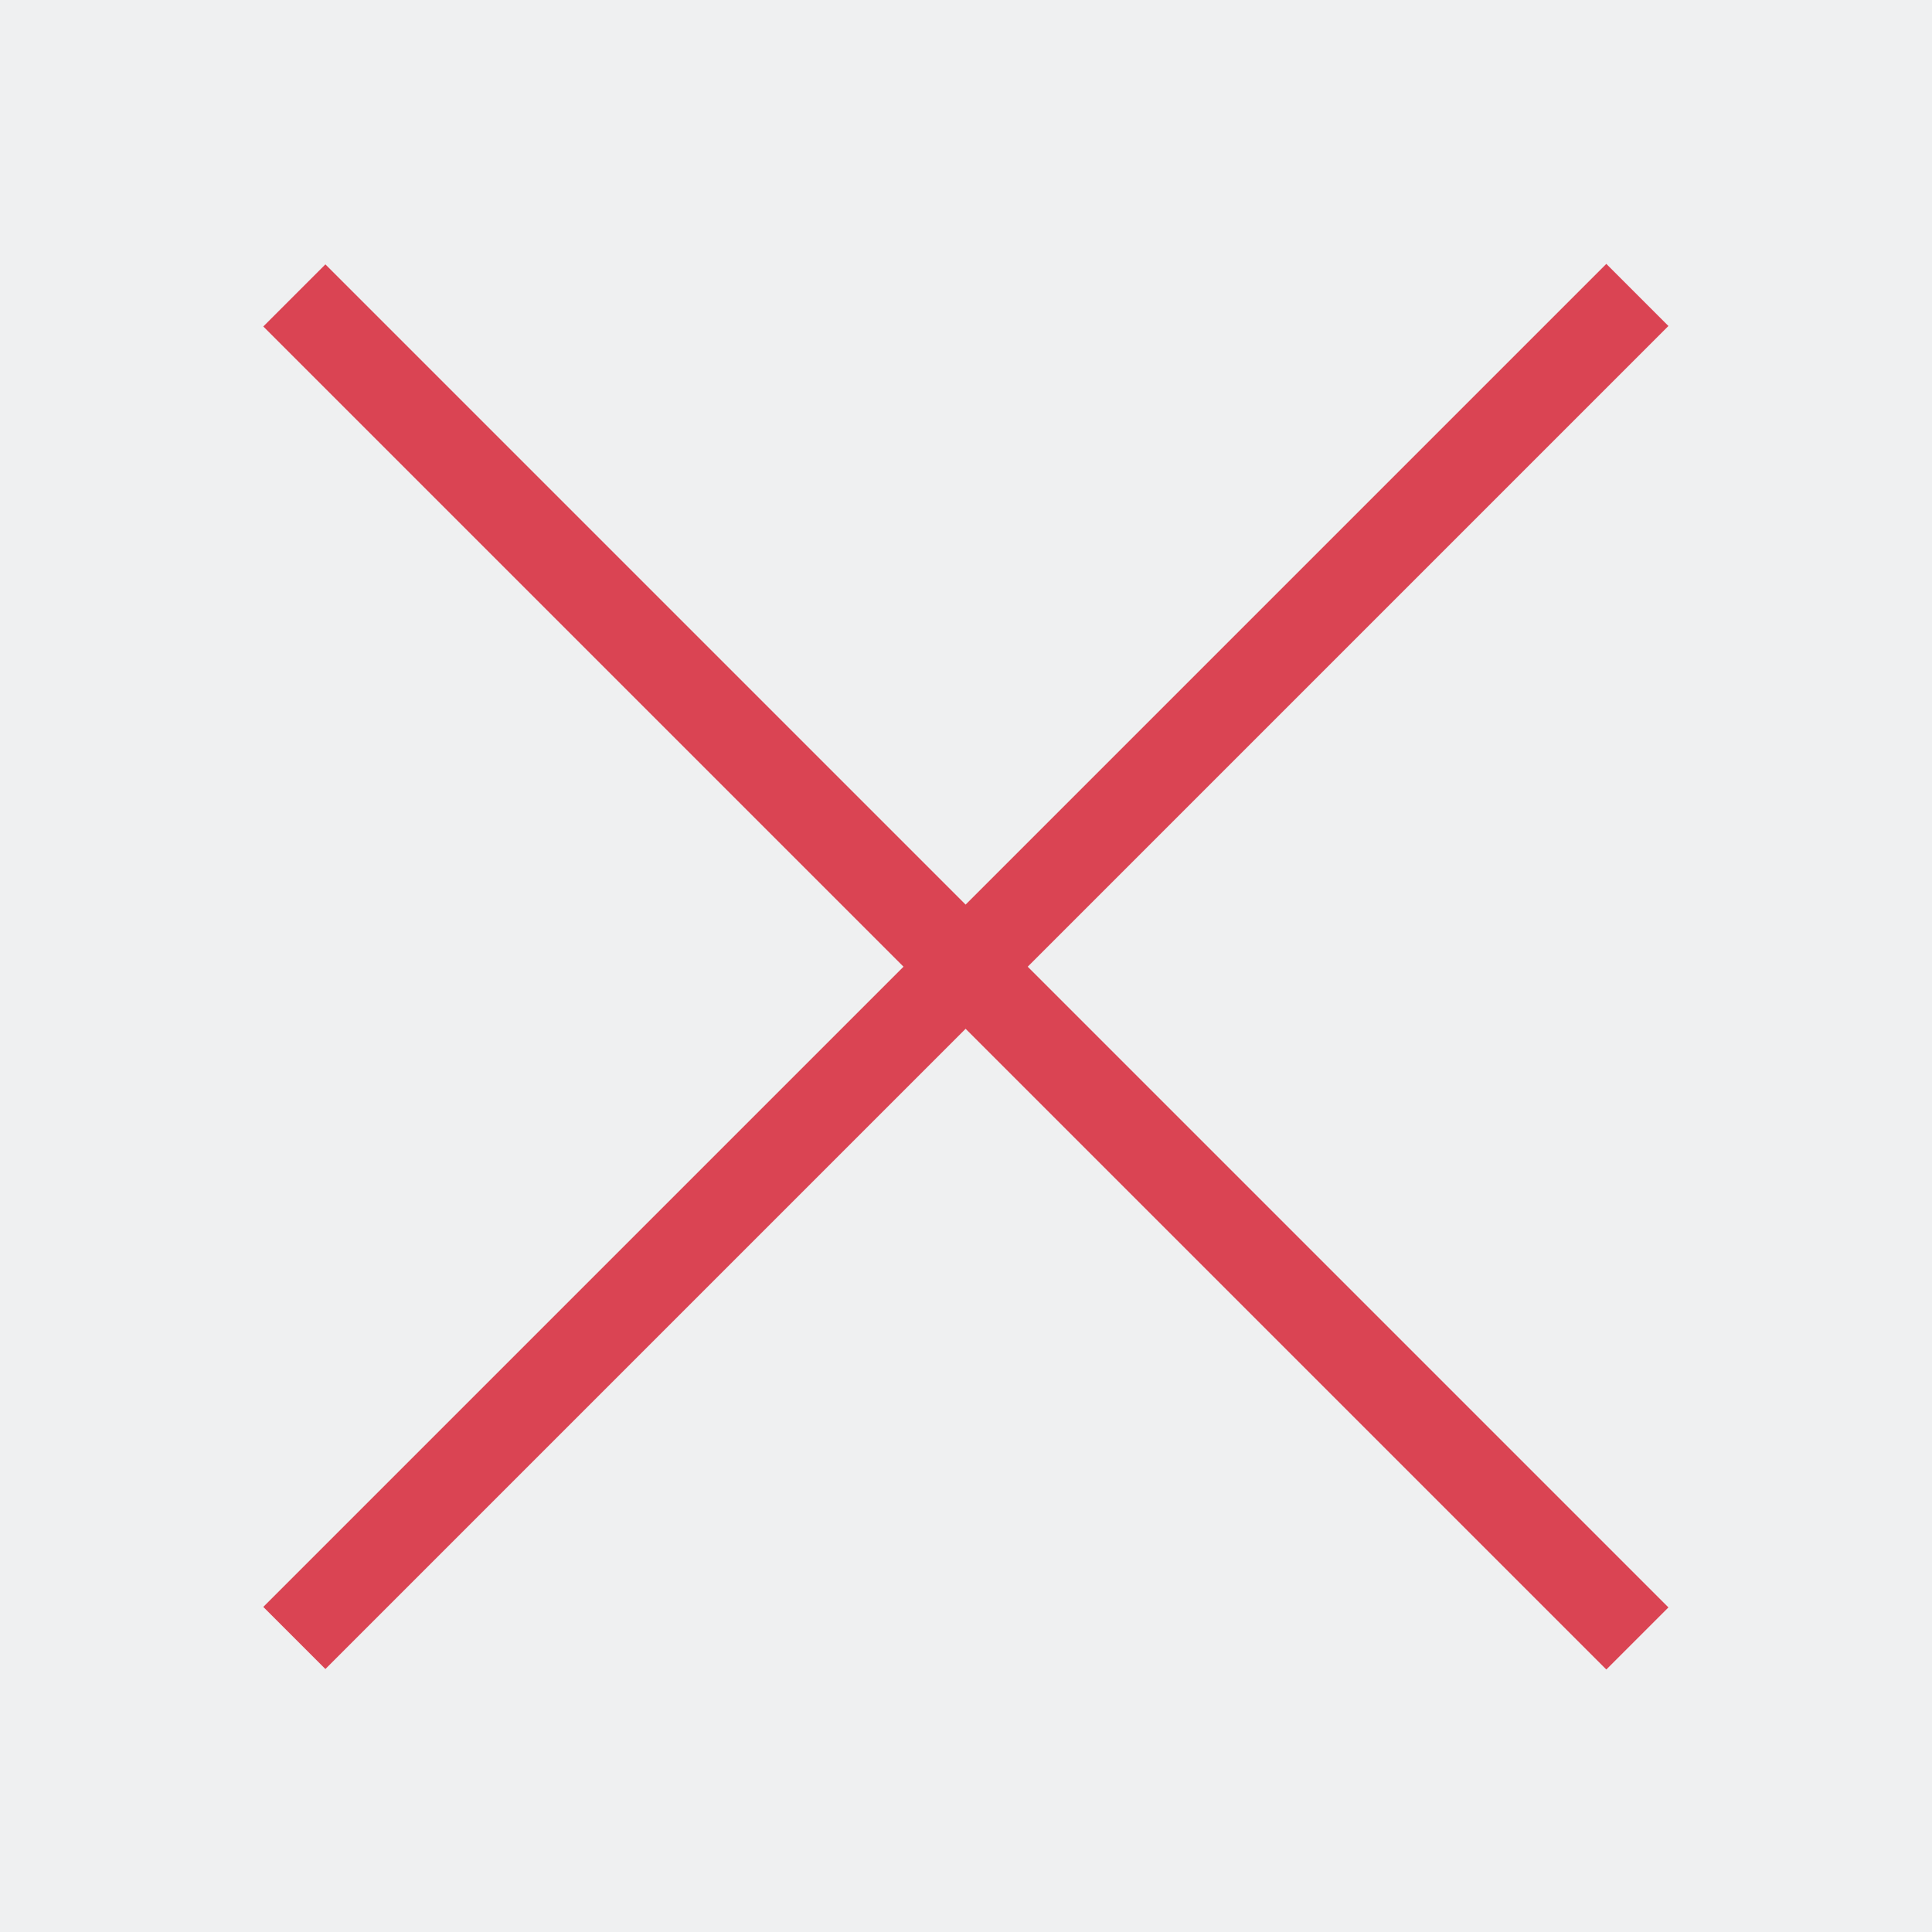
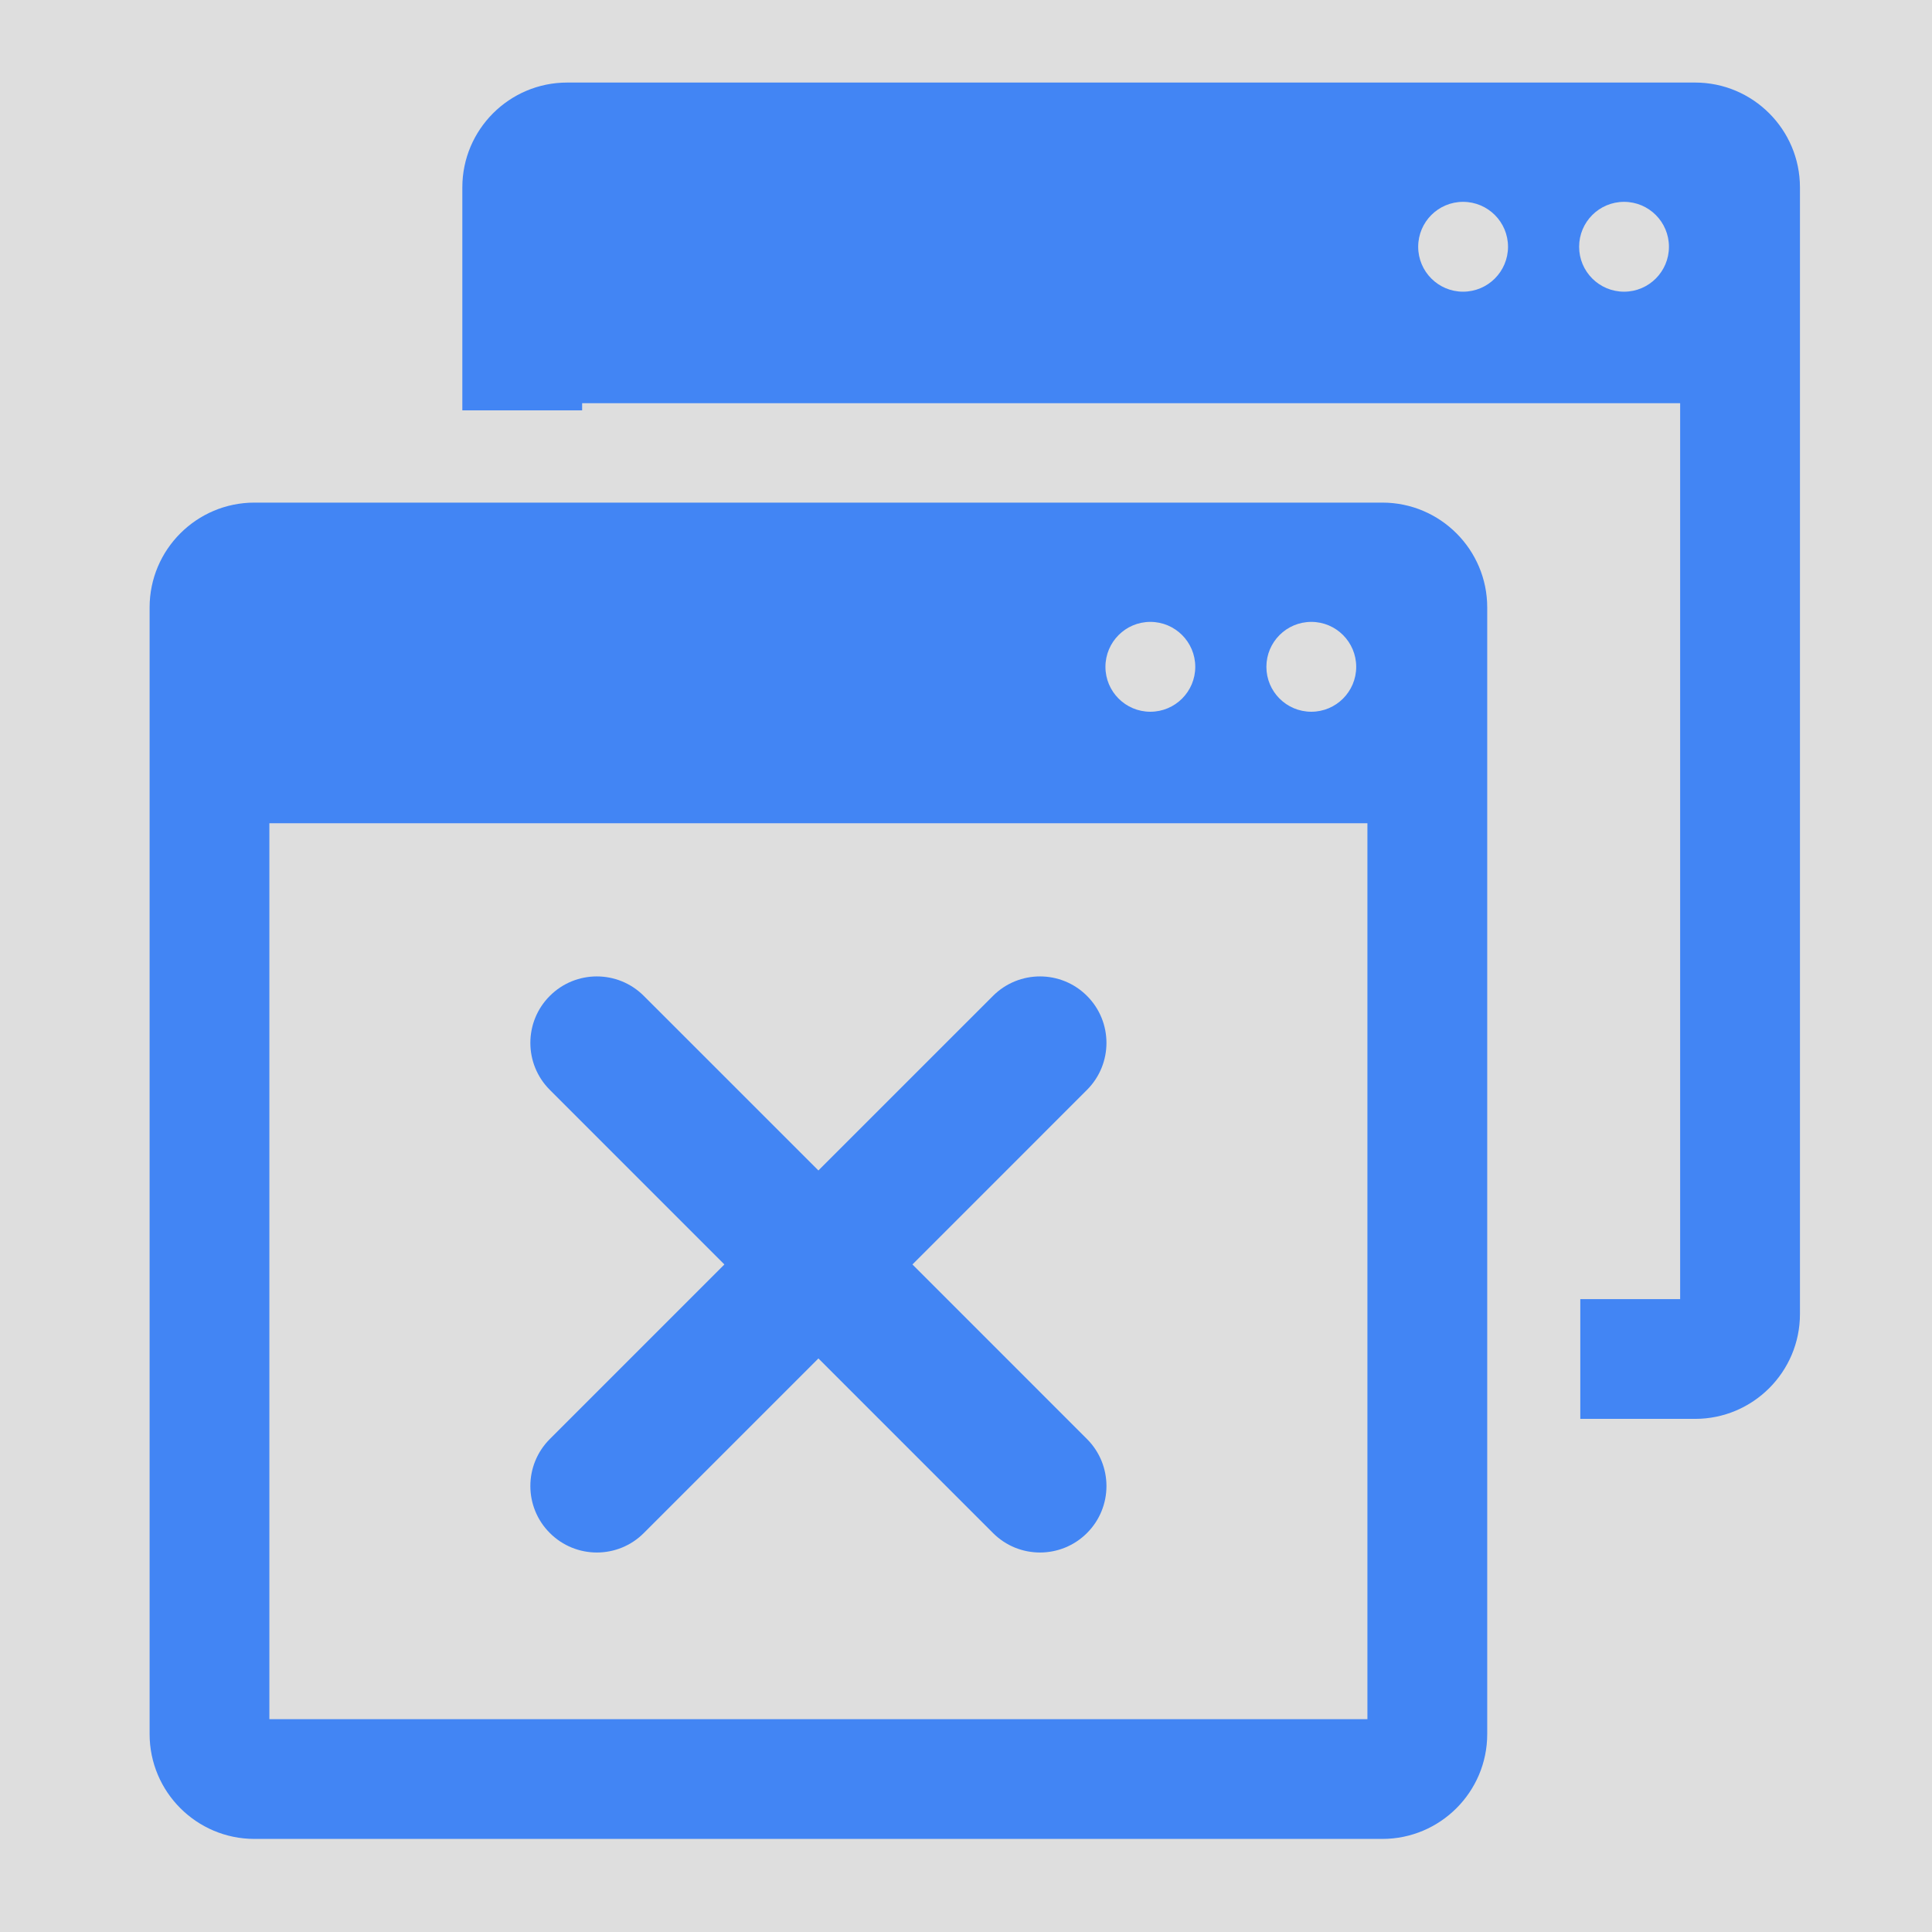
<svg xmlns="http://www.w3.org/2000/svg" viewBox="0 0 22 22">
  <g transform="translate(0-1030.36)">
-     <path fill="#eff0f1" color="#000" d="m0 1030.36h22v22h-22z" />
-     <g fill="#da4453">
-       <path transform="matrix(.70711.70711-.70711.70711 0 0)" d="m733.32 728.08h21.628v1h-21.628z" />
-       <path transform="matrix(.70711-.70711-.70711-.70711 0 0)" d="m-739.39-744.63h21.628v1h-21.628z" />
+     <g color="#000">
+       <path fill="#dedede" d="m0 1030.36h22v22h-22z" />
+       <path fill="#eff0f1" fill-opacity="0" d="m0 1030.36h22v22h-22z" />
+     </g>
+     <g>
+       <svg version="1.1" id="Capa_1" x="1.1px" y="1031.3px" width="20px" height="20px" viewBox="0 0 515.064 515.064" style="enable-background:new 0 0 515.064 515.064;" xml:space="preserve">
+         <g>
+           <path d="M377.06,123.184H46.288c-16.955,0-30.742,13.781-30.742,30.733v330.411c0,16.952,13.787,30.736,30.742,30.736H377.06   c16.952,0,30.747-13.784,30.747-30.736V153.917C407.807,136.965,394.012,123.184,377.06,123.184z M356.224,158.161   c7.265,0,13.163,5.908,13.163,13.184c0,7.261-5.898,13.169-13.163,13.169c-7.288,0-13.175-5.908-13.175-13.169   C343.049,164.068,348.936,158.161,356.224,158.161z M309.015,158.161c7.282,0,13.175,5.908,13.175,13.184   c0,7.261-5.893,13.169-13.175,13.169c-7.271,0-13.169-5.908-13.169-13.169C295.858,164.068,301.745,158.161,309.015,158.161z    M372.674,479.942H50.667V217.215h322.007V479.942z M132.913,397.795l51.188-51.193l-51.188-51.199   c-7.616-7.613-7.616-19.954,0-27.562c7.613-7.613,19.943-7.613,27.556,0l51.205,51.193l51.199-51.193   c7.616-7.613,19.952-7.613,27.564,0c7.613,7.607,7.613,19.948,0,27.562l-51.187,51.199l51.187,51.193   c7.613,7.613,7.613,19.967,0,27.567c-3.806,3.807-8.801,5.71-13.777,5.71c-5.001,0-9.978-1.903-13.781-5.71l-51.199-51.198   l-51.205,51.198c-3.801,3.807-8.781,5.71-13.769,5.71c-4.989,0-9.975-1.903-13.781-5.71   C125.296,417.762,125.296,405.408,132.913,397.795z M468.771,0H137.996c-16.952,0-30.742,13.781-30.742,30.736v65.391h35.131   v-2.092h322v262.727h-29.282v35.122h33.674c16.958,0,30.742-13.784,30.742-30.735V30.736C499.513,13.781,485.723,0,468.771,0z    M400.726,61.33c-7.27,0-13.163-5.901-13.163-13.169c0-7.276,5.894-13.178,13.163-13.178c7.282,0,13.182,5.901,13.182,13.178   C413.896,55.429,408.008,61.33,400.726,61.33z M447.942,61.33c-7.294,0-13.182-5.901-13.182-13.169   c0-7.276,5.888-13.178,13.182-13.178c7.27,0,13.157,5.901,13.157,13.178C461.099,55.429,455.211,61.33,447.942,61.33z" fill="#4285f4" />
+         </g>
+       </svg>
    </g>
  </g>
</svg>
